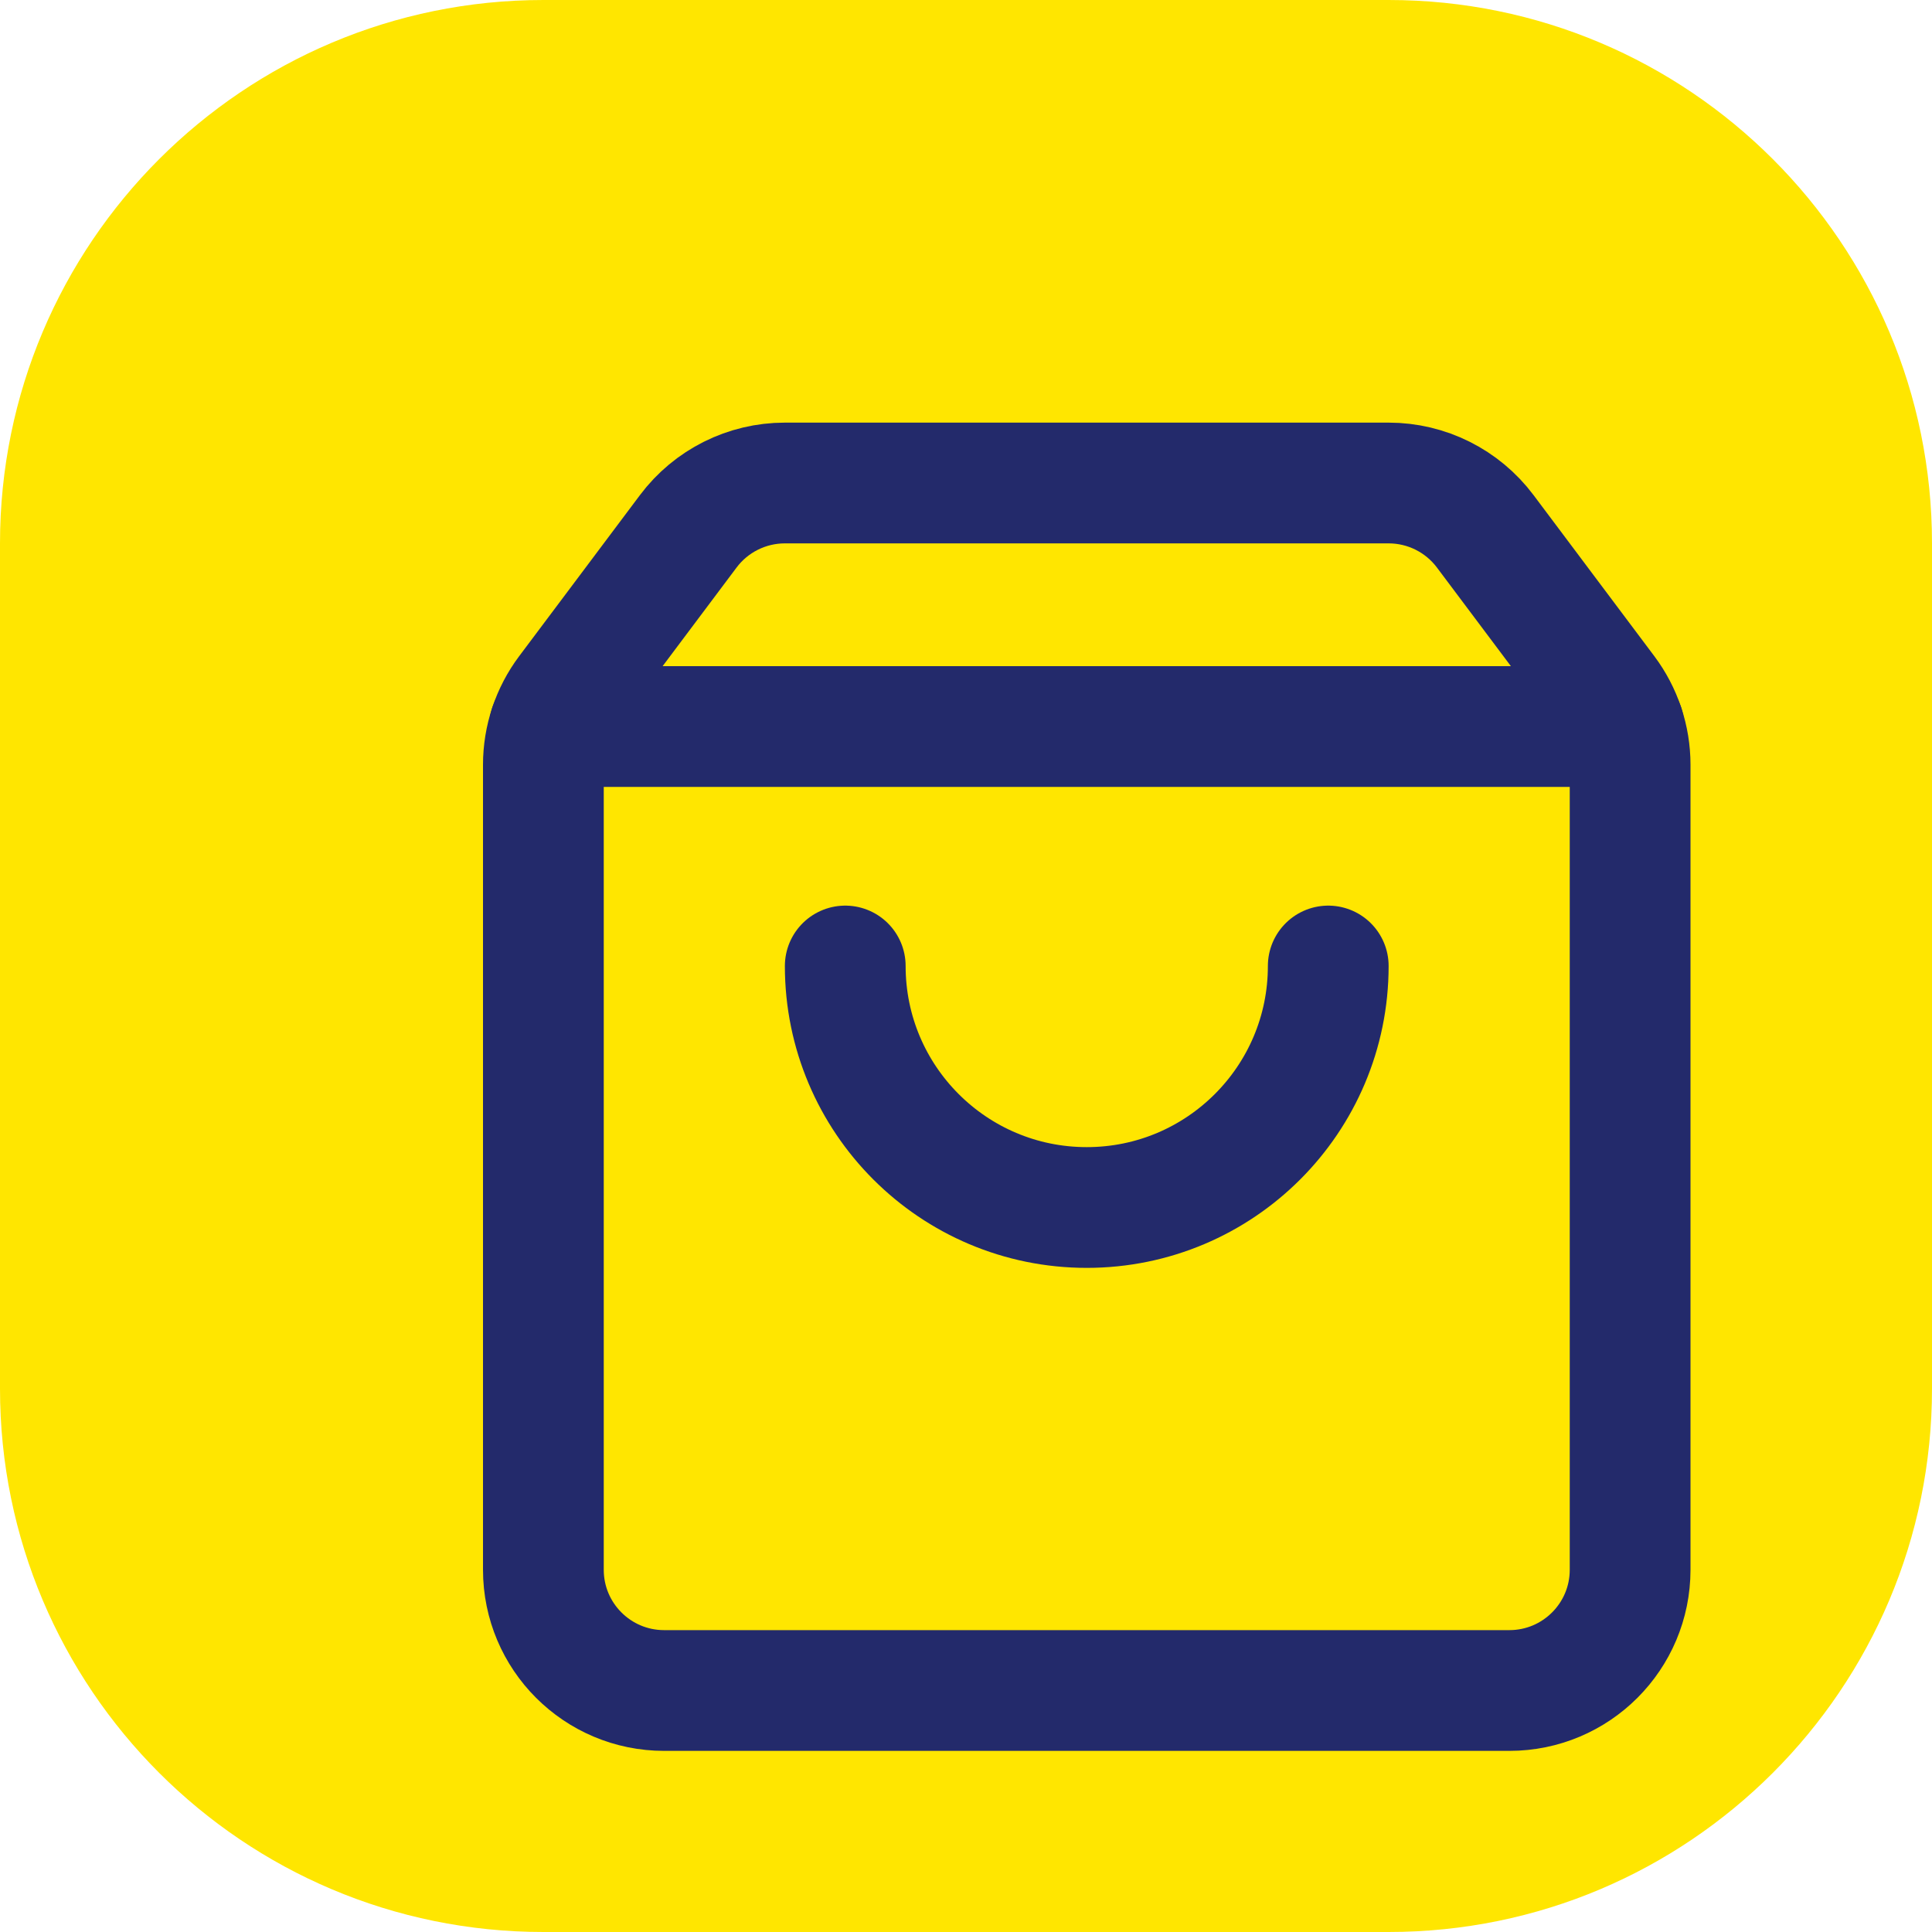
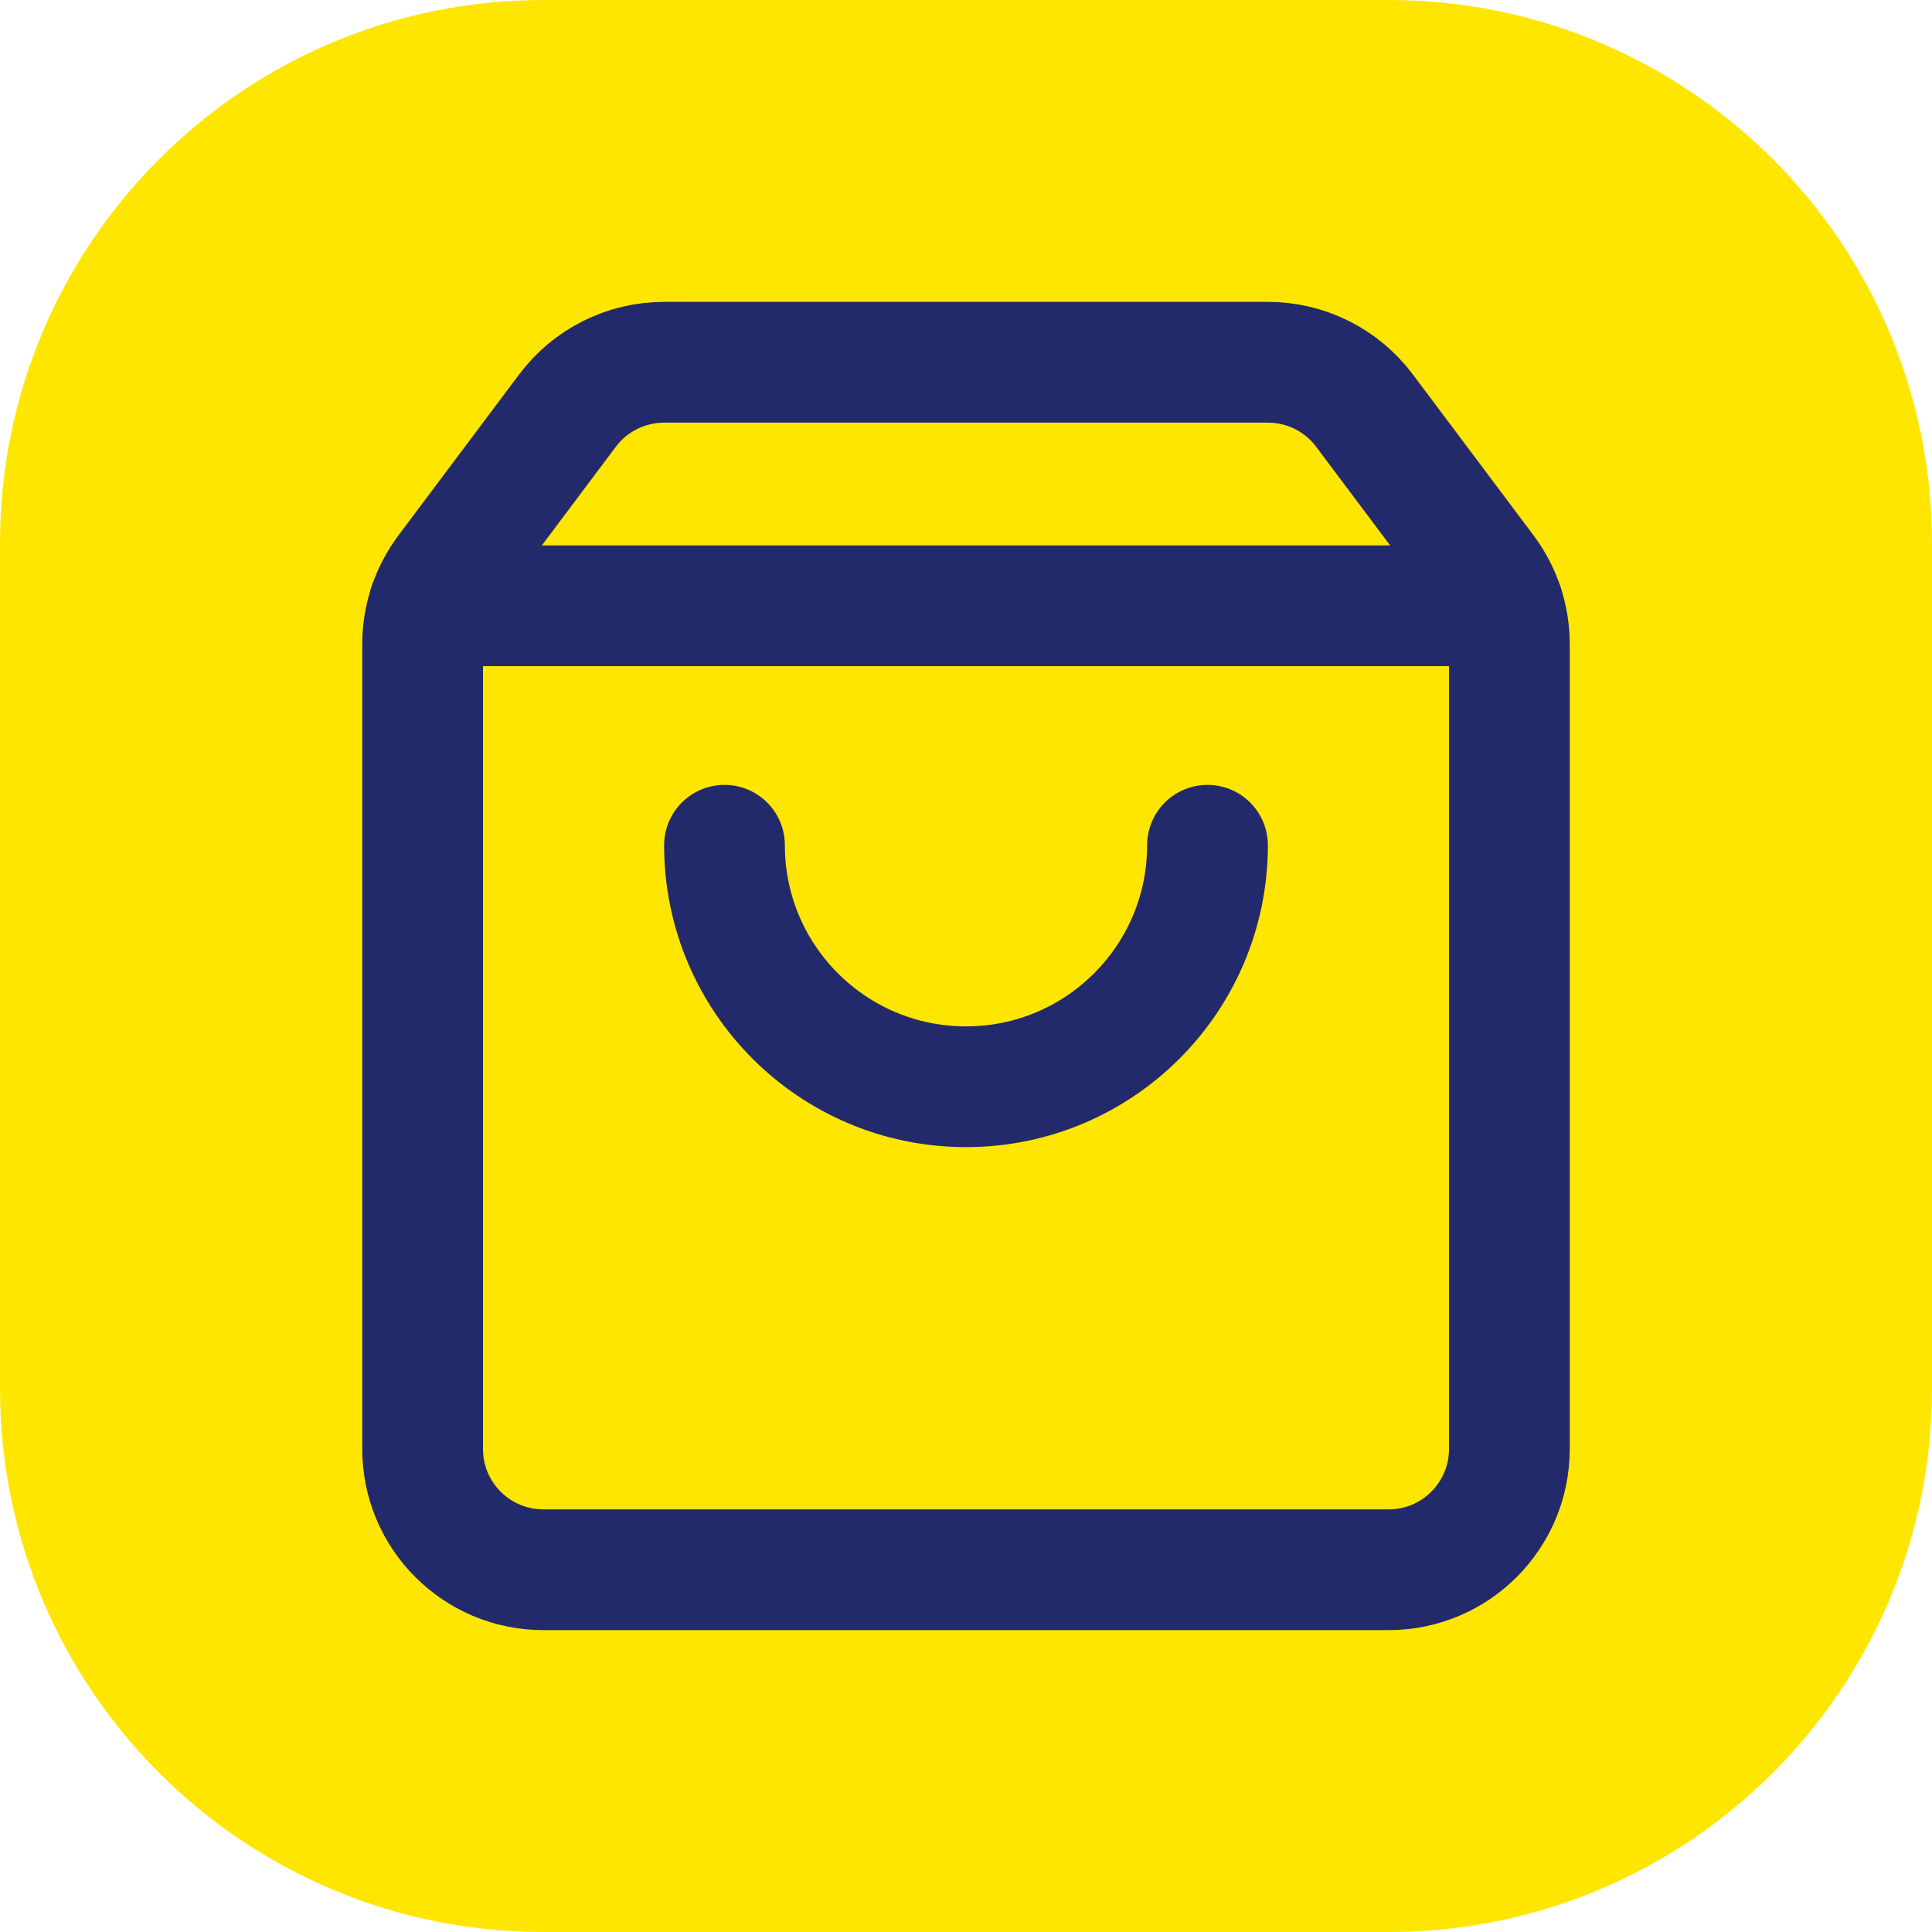
<svg xmlns="http://www.w3.org/2000/svg" width="32" height="32" viewBox="0 0 32 32" role="img" aria-label="Marketplace">
  <rect width="32" height="32" rx="9" fill="#ffe600" />
-   <g transform="translate(6 6)" fill="none" stroke="#232a6b" stroke-width="2" stroke-linecap="round" stroke-linejoin="round">
+   <g transform="translate(4 4)" fill="none" stroke="#232a6b" stroke-width="2" stroke-linecap="round" stroke-linejoin="round">
    <path d="M16 10a4 4 0 0 1-8 0" />
    <path d="M3.103 6.034h17.794" />
    <path d="M3.4 5.467a2 2 0 0 0-.4 1.2V20a2 2 0 0 0 2 2h14a2 2 0 0 0 2-2V6.667a2 2 0 0 0-.4-1.2l-2-2.667A2 2 0 0 0 17 2H7a2 2 0 0 0-1.6.8z" />
  </g>
</svg>
